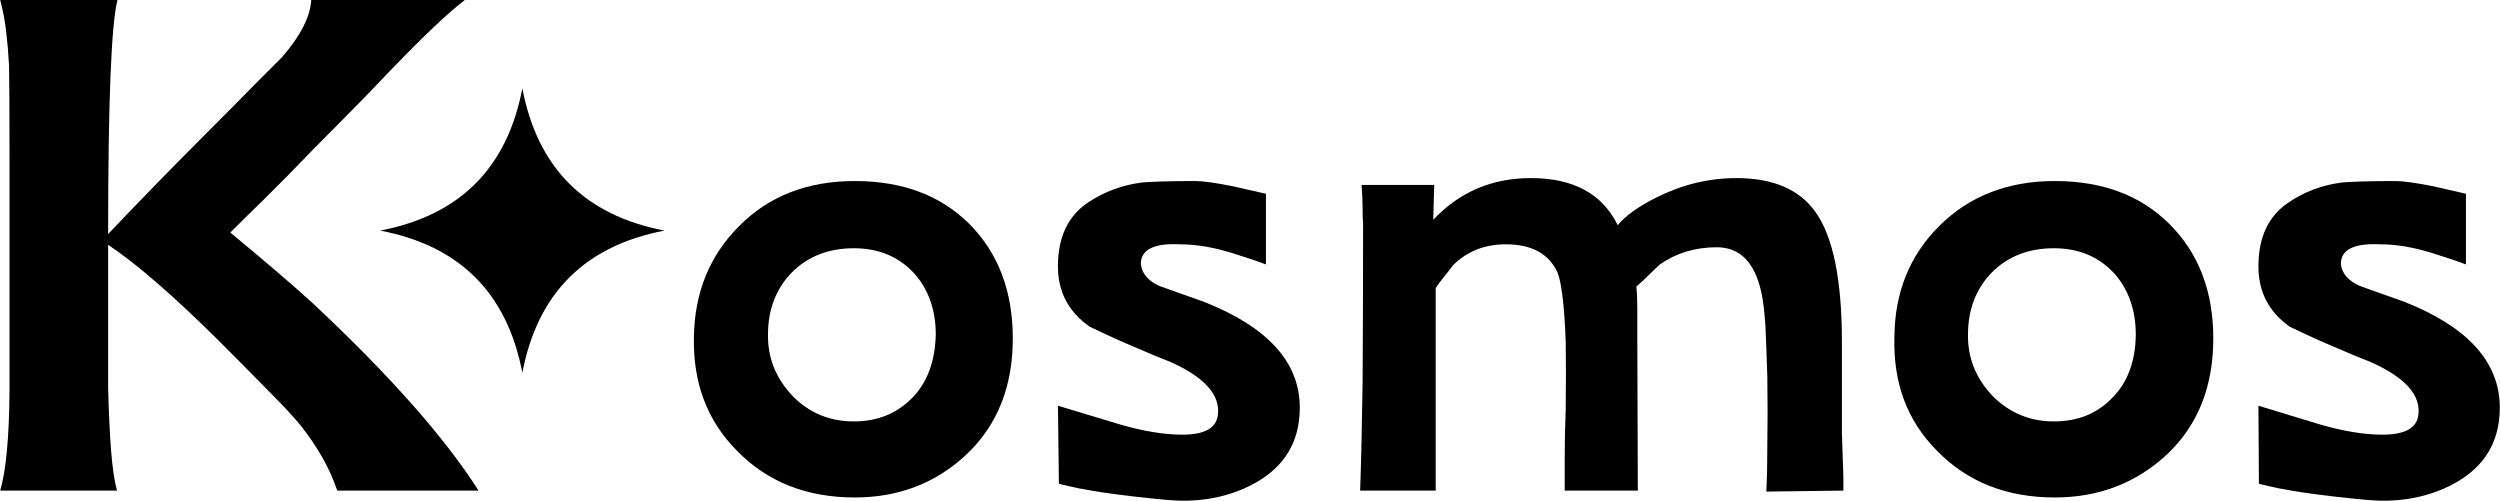
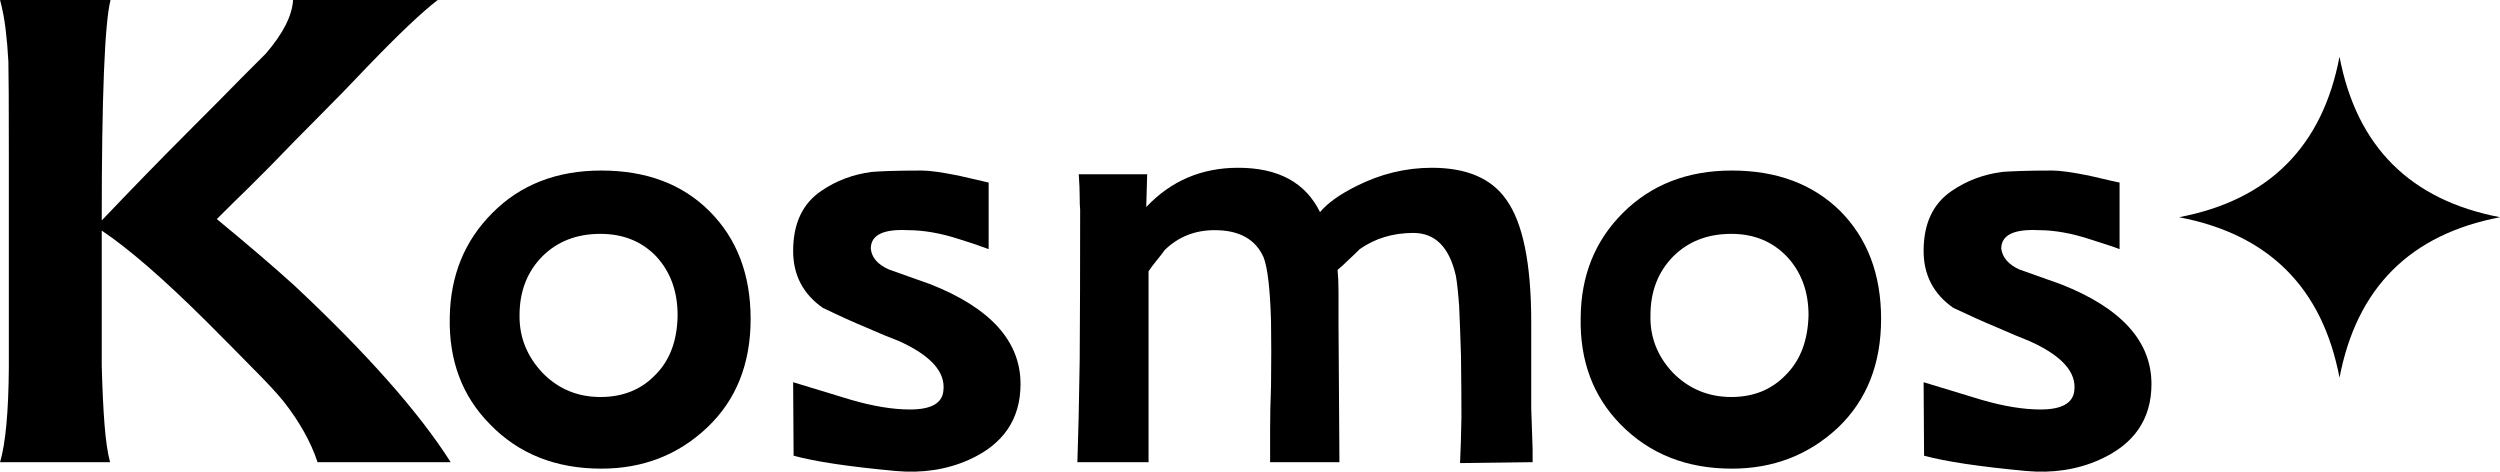
- <svg xmlns="http://www.w3.org/2000/svg" viewBox="18.4 12.0 509.5 102.1" fill="none" width="4.991em" height="1em" class="brand-svg brand-wordmark-inline">
+ <svg xmlns="http://www.w3.org/2000/svg" viewBox="18.4 12.0 540.9 102.1" fill="none" width="5.298em" height="1em" class="brand-svg brand-wordmark-inline">
  <path fill="currentColor" d="M42.3 12.0Q40.4 19.5 40.4 59.7Q50.2 49.4 58.9 40.7Q66.6 33.0 70.8 28.7Q75.1 24.4 75.9 23.6Q81.5 17.1 81.8 12.0H113.1Q108.0 15.9 97.9 26.4Q92.7 31.9 87.4 37.2Q82.1 42.5 77.0 47.8Q74.9 49.9 72.0 52.8Q69.0 55.7 65.3 59.4Q75.6 67.9 82.1 73.8Q105.6 95.8 115.9 112.0H87.1Q84.9 105.4 79.7 98.8Q77.5 96.1 73.3 91.9Q69.1 87.6 63.0 81.5Q49.1 67.7 40.4 61.9V91.1Q40.6 98.7 41.0 103.8Q41.4 109.0 42.2 112.0H18.4Q20.2 105.9 20.3 91.5Q20.3 61.8 20.3 45.4Q20.3 29.0 20.2 25.3Q20.0 21.6 19.6 18.3Q19.2 15.0 18.4 12.0Z" />
-   <path fill="currentColor" d="M224.8 81.0Q224.8 95.6 215.5 104.5Q206.1 113.4 192.6 113.4Q177.8 113.4 168.5 103.8Q159.5 94.7 159.8 80.7Q160.0 67.1 169.0 58.1Q178.1 48.9 192.6 48.9Q207.2 48.9 216.0 57.7Q224.8 66.6 224.8 81.0ZM209.1 80.2Q209.1 72.5 204.5 67.5Q199.8 62.6 192.4 62.6Q184.7 62.6 179.8 67.5Q174.9 72.5 174.9 80.2Q174.8 87.3 179.9 92.7Q185.0 97.9 192.4 97.9Q199.6 97.9 204.3 93.1Q208.9 88.4 209.1 80.2Z" />
-   <path fill="currentColor" d="M272.1 111.5Q264.9 114.7 256.2 113.9Q241.1 112.5 234.2 110.6L234.0 94.7L246.6 98.5Q253.8 100.6 259.4 100.6Q266.1 100.6 266.6 96.6Q267.4 90.5 257.0 85.8Q254.1 84.7 250.0 82.9Q245.9 81.2 240.5 78.6Q234.0 74.1 234.0 66.3Q234.0 57.4 240.1 53.3Q245.0 50.0 251.1 49.2Q252.2 49.1 254.9 49.0Q257.6 48.9 262.0 48.9Q264.4 48.9 269.8 50.0Q276.3 51.5 276.4 51.5V65.9Q274.8 65.3 273.3 64.8Q271.8 64.3 270.2 63.8Q264.1 61.8 258.9 61.8Q250.9 61.4 250.9 65.8Q251.2 68.7 254.7 70.3Q257.0 71.1 259.2 71.9Q261.5 72.7 263.7 73.5Q283.3 81.2 283.3 95.1Q283.3 106.5 272.1 111.5Z" />
-   <path fill="currentColor" d="M394.1 112.0 378.4 112.2Q378.6 108.0 378.6 102.3Q378.7 96.6 378.6 88.9Q378.4 82.5 378.2 78.2Q377.9 74.0 377.4 71.7Q375.4 62.4 368.3 62.4Q361.7 62.4 356.7 65.9Q355.4 67.1 354.3 68.2Q353.2 69.3 351.9 70.4Q352.1 72.4 352.1 75.2Q352.1 78.0 352.1 81.7L352.2 112.0H337.3Q337.3 109.0 337.3 104.9Q337.3 100.8 337.5 95.5Q337.6 87.6 337.5 81.5Q337.1 71.1 335.9 67.7Q333.3 61.8 325.3 61.8Q318.8 61.8 314.5 66.1Q313.7 67.2 312.8 68.3Q311.8 69.5 311.0 70.7V112.0H295.6Q295.9 103.7 296.1 90.0Q296.2 76.4 296.2 57.4Q296.1 56.5 296.1 54.5Q296.1 52.6 295.9 49.7H310.7L310.5 56.8Q318.5 48.3 330.4 48.3Q343.4 48.3 348.1 57.9Q350.5 55.0 355.9 52.3Q363.8 48.3 372.3 48.3Q383.5 48.3 388.4 55.2Q393.8 62.7 393.8 81.7V100.3Q394.0 105.9 394.1 109.2Q394.1 112.5 394.1 112.0Z" />
-   <path fill="currentColor" d="M469.5 81.0Q469.5 95.6 460.2 104.5Q450.7 113.4 437.2 113.4Q422.4 113.4 413.1 103.8Q404.1 94.7 404.5 80.7Q404.6 67.1 413.6 58.1Q422.8 48.9 437.2 48.9Q451.8 48.9 460.6 57.7Q469.5 66.6 469.5 81.0ZM453.7 80.2Q453.7 72.5 449.1 67.5Q444.4 62.6 437.0 62.6Q429.3 62.6 424.4 67.5Q419.5 72.5 419.5 80.2Q419.4 87.3 424.5 92.7Q429.7 97.9 437.0 97.9Q444.3 97.9 448.9 93.1Q453.6 88.4 453.7 80.2Z" />
-   <path fill="currentColor" d="M516.7 111.5Q509.5 114.7 500.8 113.9Q485.7 112.5 478.8 110.6L478.7 94.7L491.2 98.5Q498.4 100.6 504.0 100.6Q510.8 100.6 511.3 96.6Q512.1 90.5 501.6 85.8Q498.7 84.7 494.6 82.9Q490.5 81.2 485.1 78.6Q478.7 74.1 478.7 66.3Q478.7 57.4 484.8 53.3Q489.6 50.0 495.7 49.2Q496.8 49.1 499.5 49.0Q502.3 48.9 506.6 48.9Q509.0 48.9 514.5 50.0Q520.9 51.5 521.0 51.5V65.9Q519.4 65.3 517.9 64.8Q516.4 64.3 514.8 63.8Q508.7 61.8 503.6 61.8Q495.5 61.4 495.5 65.8Q495.8 68.7 499.4 70.3Q501.6 71.1 503.9 71.9Q506.1 72.7 508.4 73.5Q527.9 81.2 527.9 95.1Q527.9 106.5 516.7 111.5Z" />
-   <path fill="currentColor" d="M124.83 30.01Q129.47 54.36 153.82 59.00Q129.47 63.64 124.83 87.99Q120.19 63.64 95.84 59.00Q120.19 54.36 124.83 30.01Z" />
+   <path fill="currentColor" d="M180.8 81.0Q180.8 95.6 171.4 104.5Q162.0 113.4 148.5 113.4Q133.7 113.4 124.4 103.8Q115.4 94.7 115.7 80.7Q115.9 67.1 124.9 58.1Q134.0 48.9 148.5 48.9Q163.1 48.9 171.9 57.7Q180.8 66.6 180.8 81.0ZM165.0 80.2Q165.0 72.5 160.4 67.5Q155.7 62.6 148.3 62.6Q140.6 62.6 135.7 67.5Q130.8 72.5 130.8 80.2Q130.7 87.3 135.8 92.7Q140.9 97.9 148.3 97.9Q155.6 97.9 160.2 93.1Q164.9 88.4 165.0 80.2Z" />
+   <path fill="currentColor" d="M228.0 111.5Q220.8 114.7 212.1 113.9Q197.0 112.5 190.1 110.6L190.0 94.7L202.5 98.5Q209.7 100.6 215.3 100.6Q222.1 100.6 222.5 96.6Q223.3 90.5 212.9 85.8Q210.0 84.7 205.9 82.9Q201.8 81.2 196.4 78.6Q190.0 74.1 190.0 66.3Q190.0 57.4 196.1 53.3Q200.9 50.0 207.0 49.2Q208.1 49.1 210.8 49.0Q213.6 48.9 217.9 48.9Q220.3 48.9 225.8 50.0Q232.2 51.5 232.3 51.5V65.9Q230.7 65.3 229.2 64.8Q227.7 64.3 226.1 63.8Q220.0 61.8 214.8 61.8Q206.8 61.4 206.8 65.8Q207.1 68.7 210.7 70.3Q212.9 71.1 215.2 71.9Q217.4 72.7 219.7 73.5Q239.2 81.2 239.2 95.1Q239.2 106.5 228.0 111.5Z" />
+   <path fill="currentColor" d="M350.0 112.0 334.3 112.2Q334.5 108.0 334.6 102.3Q334.6 96.6 334.5 88.9Q334.3 82.5 334.1 78.2Q333.8 74.0 333.4 71.7Q331.3 62.4 324.2 62.4Q317.6 62.4 312.6 65.9Q311.4 67.1 310.2 68.2Q309.1 69.3 307.8 70.4Q308.0 72.4 308.0 75.2Q308.0 78.0 308.0 81.7L308.2 112.0H293.2Q293.2 109.0 293.2 104.9Q293.2 100.8 293.4 95.5Q293.5 87.6 293.4 81.5Q293.1 71.1 291.8 67.7Q289.2 61.8 281.2 61.8Q274.8 61.8 270.4 66.1Q269.6 67.2 268.7 68.3Q267.7 69.5 266.9 70.7V112.0H251.5Q251.8 103.7 252.0 90.0Q252.1 76.4 252.1 57.4Q252.0 56.5 252.0 54.5Q252.0 52.6 251.8 49.7H266.6L266.4 56.8Q274.4 48.3 286.3 48.3Q299.3 48.3 304.0 57.9Q306.4 55.0 311.8 52.3Q319.7 48.3 328.2 48.3Q339.5 48.3 344.3 55.2Q349.7 62.7 349.7 81.7V100.3Q349.9 105.9 350.0 109.2Q350.0 112.5 350.0 112.0Z" />
+   <path fill="currentColor" d="M425.4 81.0Q425.4 95.6 416.1 104.5Q406.6 113.4 393.1 113.4Q378.4 113.4 369.0 103.8Q360.1 94.7 360.4 80.7Q360.5 67.1 369.5 58.1Q378.7 48.9 393.1 48.9Q407.7 48.9 416.6 57.7Q425.4 66.6 425.4 81.0ZM409.7 80.2Q409.7 72.5 405.0 67.5Q400.3 62.6 393.0 62.6Q385.3 62.6 380.4 67.5Q375.5 72.5 375.5 80.2Q375.3 87.3 380.4 92.7Q385.6 97.9 393.0 97.9Q400.2 97.9 404.8 93.1Q409.5 88.4 409.7 80.2Z" />
+   <path fill="currentColor" d="M472.6 111.5Q465.4 114.7 456.7 113.9Q441.7 112.5 434.7 110.6L434.6 94.7L447.1 98.5Q454.3 100.6 459.9 100.6Q466.7 100.6 467.2 96.6Q468.0 90.5 457.5 85.8Q454.7 84.7 450.6 82.9Q446.5 81.2 441.0 78.6Q434.6 74.1 434.6 66.3Q434.6 57.4 440.7 53.3Q445.5 50.0 451.6 49.2Q452.7 49.1 455.5 49.0Q458.2 48.9 462.5 48.9Q464.9 48.9 470.4 50.0Q476.8 51.5 477.0 51.5V65.9Q475.4 65.3 473.8 64.8Q472.3 64.3 470.7 63.8Q464.6 61.8 459.5 61.8Q451.4 61.4 451.4 65.8Q451.8 68.7 455.3 70.3Q457.5 71.1 459.8 71.9Q462.0 72.7 464.3 73.5Q483.9 81.2 483.9 95.1Q483.9 106.5 472.6 111.5Z" />
+   <path fill="currentColor" d="M524.59 24.27Q530.15 53.44 559.32 59.00Q530.15 64.56 524.59 93.73Q519.04 64.56 489.87 59.00Q519.04 53.44 524.59 24.27Z" />
</svg>
